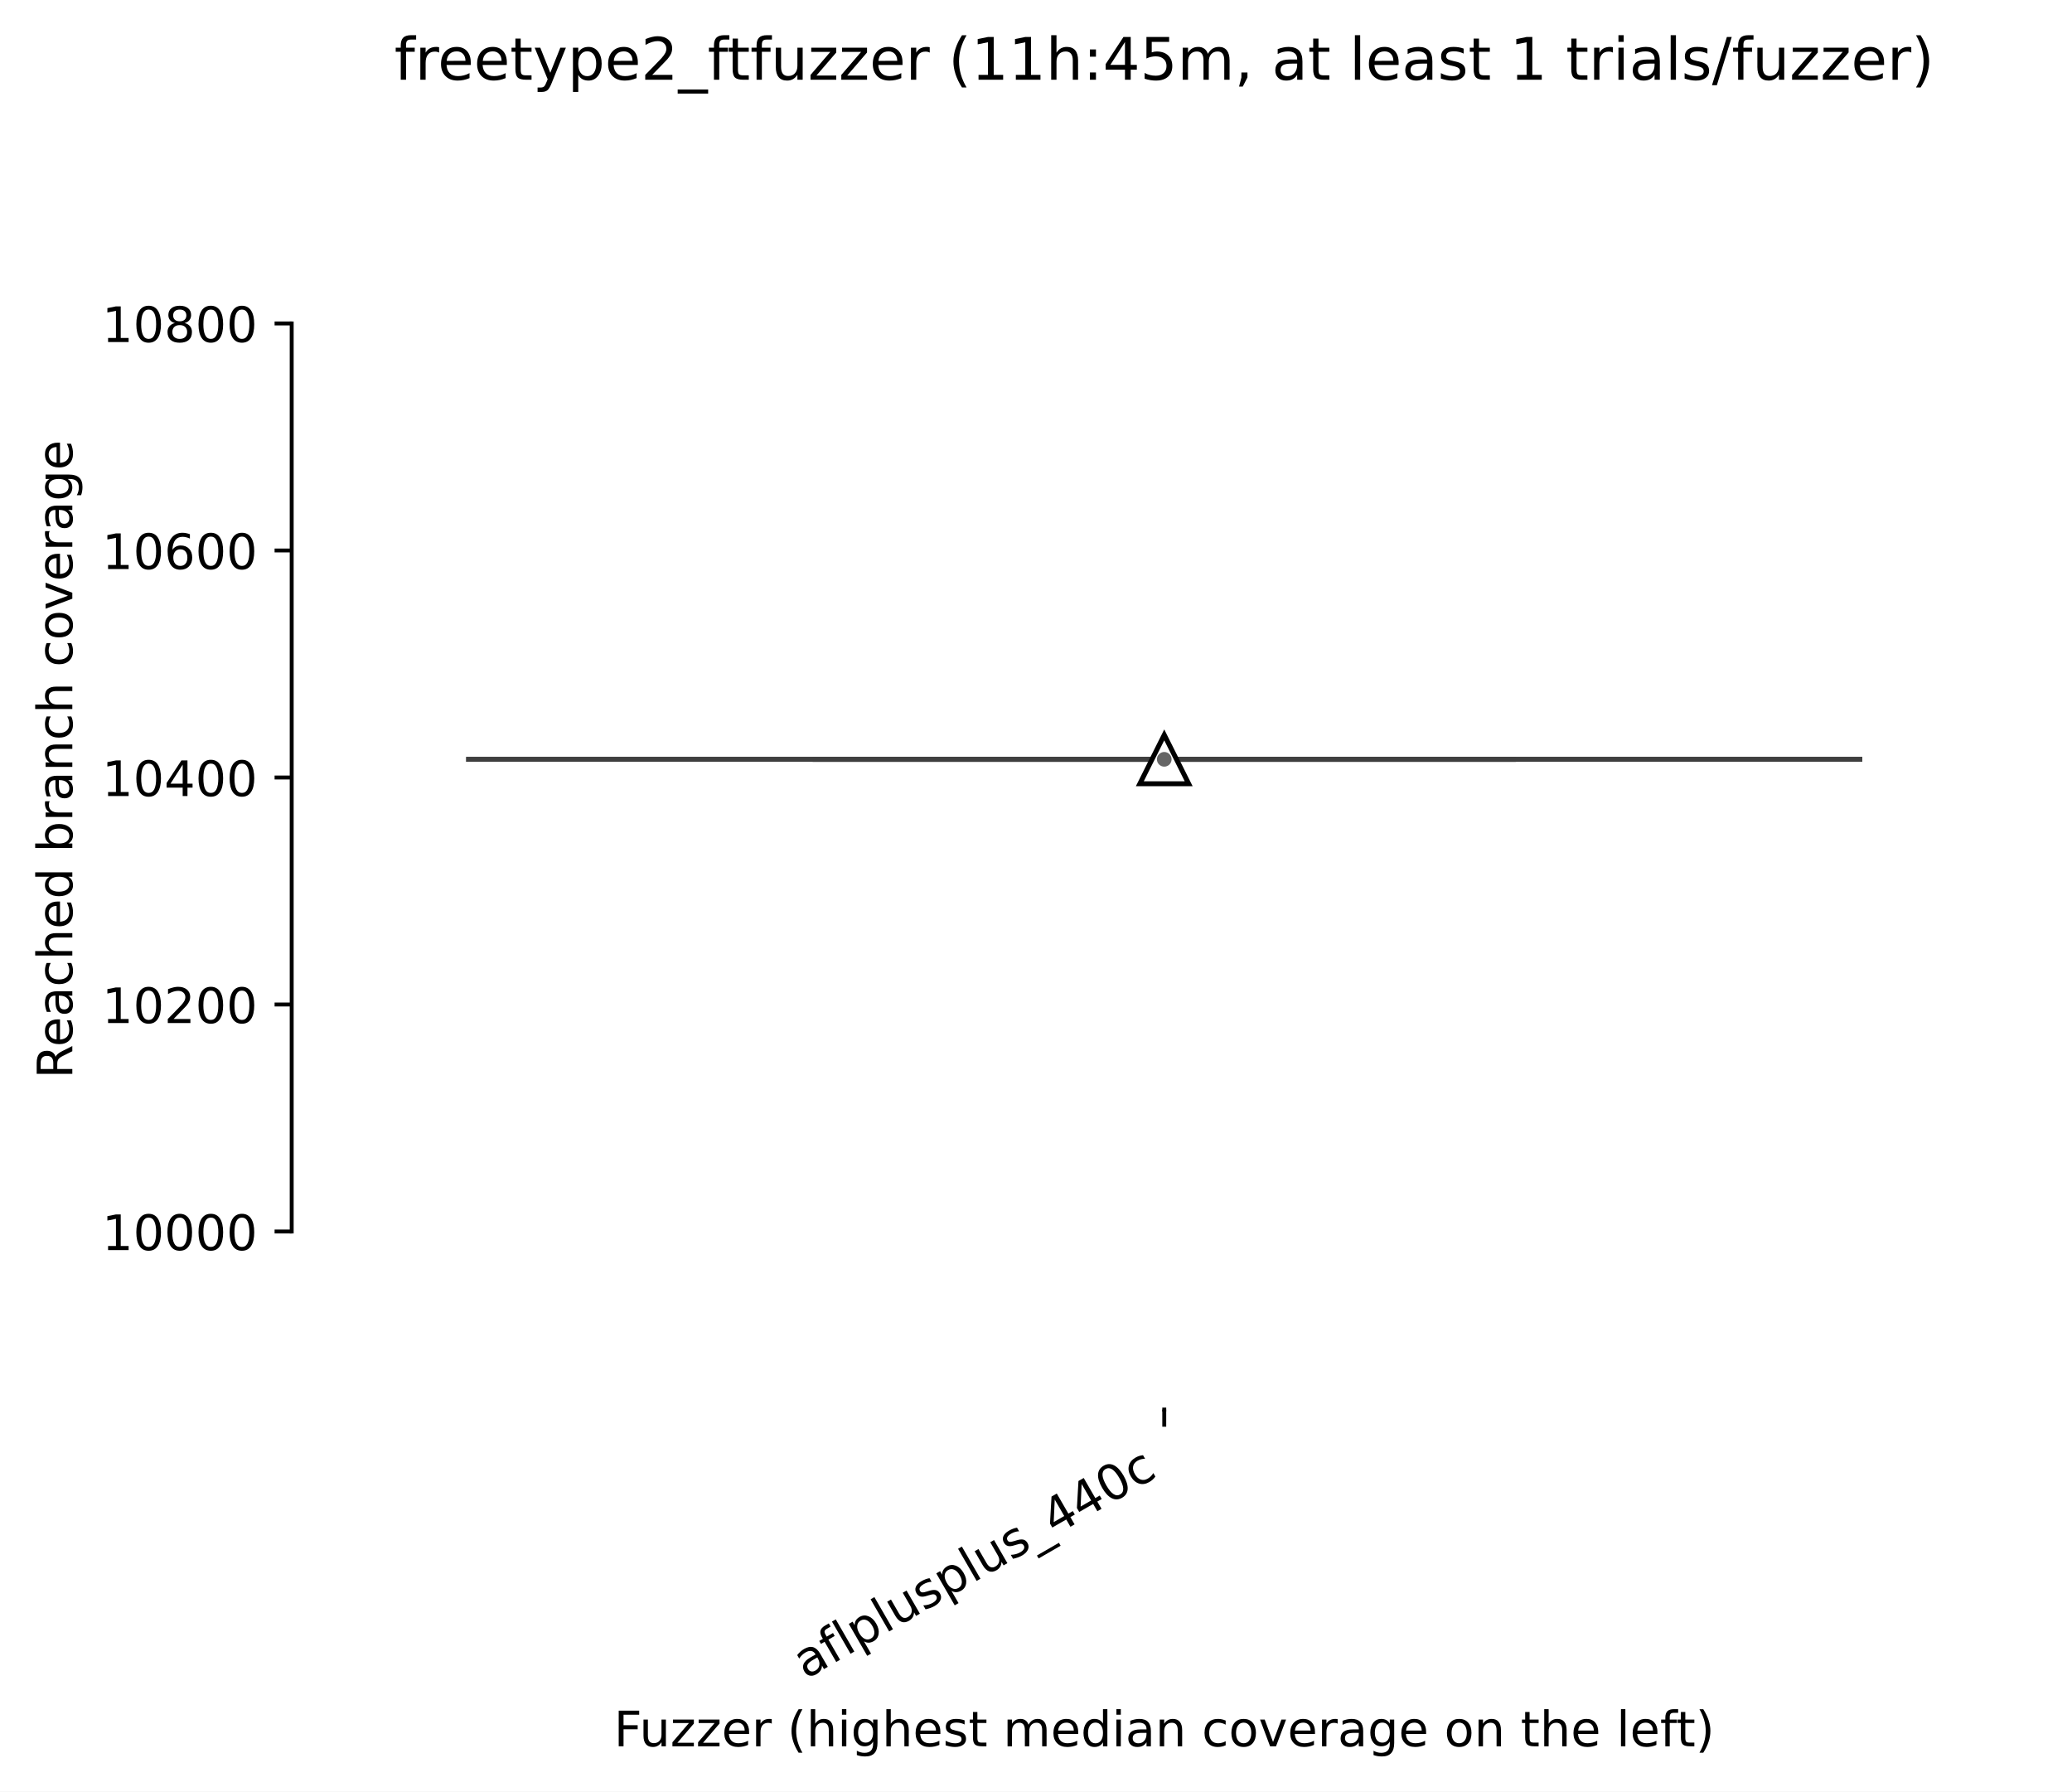
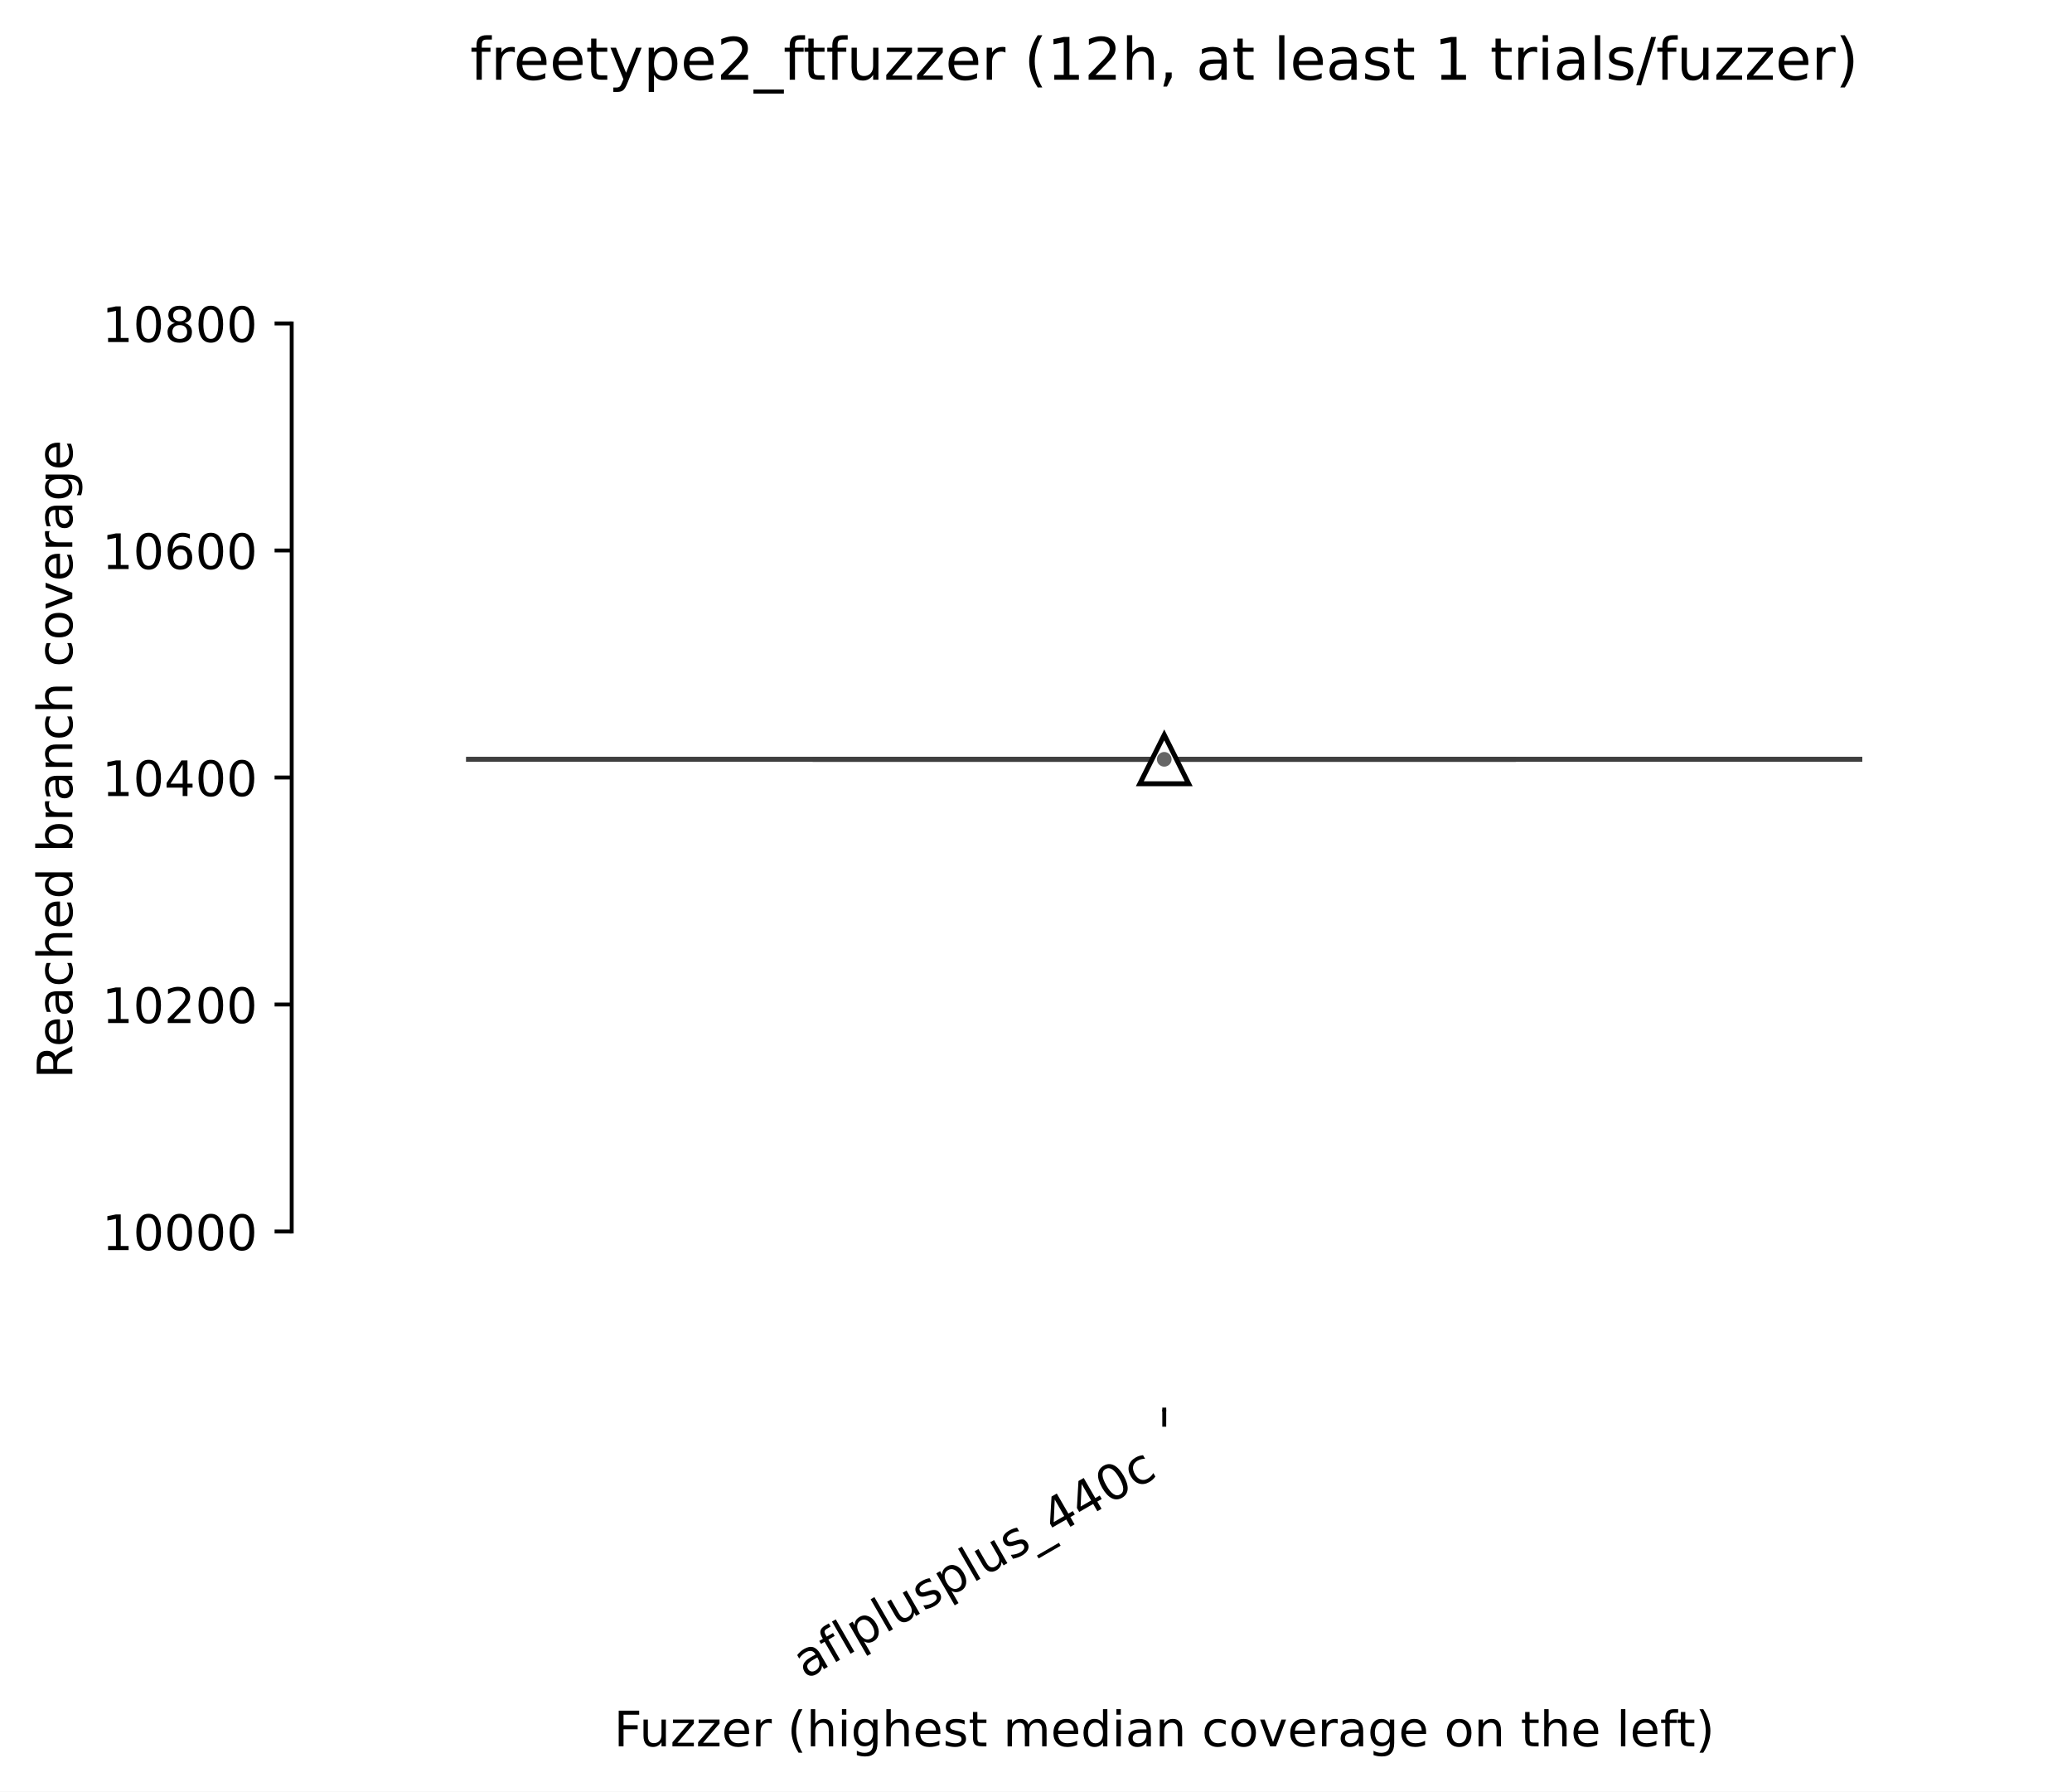
<svg xmlns="http://www.w3.org/2000/svg" xmlns:xlink="http://www.w3.org/1999/xlink" width="424.011pt" height="366.61pt" viewBox="0 0 424.011 366.61" version="1.1">
  <defs>
    <style type="text/css">*{stroke-linejoin: round; stroke-linecap: butt}</style>
  </defs>
  <g id="figure_1">
    <g id="patch_1">
      <path d="M 0 366.61  L 424.011 366.61  L 424.011 -0  L 0 -0  z " style="fill: #ffffff" />
    </g>
    <g id="axes_1">
      <g id="patch_2">
        <path d="M 59.691 288.43  L 416.811 288.43  L 416.811 22.318  L 59.691 22.318  z " style="fill: #ffffff" />
      </g>
      <g id="matplotlib.axis_1">
        <g id="xtick_1">
          <g id="line2d_1">
            <defs>
-               <path id="m4f8b106212" d="M 0 0  L 0 3.5  " style="stroke: #000000; stroke-width: 0.8" />
+               <path id="m18926de202" d="M 0 0  L 0 3.5  " style="stroke: #000000; stroke-width: 0.8" />
            </defs>
            <g>
-               <use xlink:href="#m4f8b106212" x="238.251" y="288.43" style="stroke: #000000; stroke-width: 0.8" />
+               <use xlink:href="#m18926de202" x="238.251" y="288.43" style="stroke: #000000; stroke-width: 0.8" />
            </g>
          </g>
          <g id="text_1">
            <g transform="translate(164.8804 343.6903) rotate(-30) scale(0.1 -0.1)">
              <defs>
                <path id="DejaVuSans-61" d="M 2194 1759  Q 1497 1759 1228 1600  Q 959 1441 959 1056  Q 959 750 1161 570  Q 1363 391 1709 391  Q 2188 391 2477 730  Q 2766 1069 2766 1631  L 2766 1759  L 2194 1759  z M 3341 1997  L 3341 0  L 2766 0  L 2766 531  Q 2569 213 2275 61  Q 1981 -91 1556 -91  Q 1019 -91 701 211  Q 384 513 384 1019  Q 384 1609 779 1909  Q 1175 2209 1959 2209  L 2766 2209  L 2766 2266  Q 2766 2663 2505 2880  Q 2244 3097 1772 3097  Q 1472 3097 1187 3025  Q 903 2953 641 2809  L 641 3341  Q 956 3463 1253 3523  Q 1550 3584 1831 3584  Q 2591 3584 2966 3190  Q 3341 2797 3341 1997  z " transform="scale(0.015625)" />
                <path id="DejaVuSans-66" d="M 2375 4863  L 2375 4384  L 1825 4384  Q 1516 4384 1395 4259  Q 1275 4134 1275 3809  L 1275 3500  L 2222 3500  L 2222 3053  L 1275 3053  L 1275 0  L 697 0  L 697 3053  L 147 3053  L 147 3500  L 697 3500  L 697 3744  Q 697 4328 969 4595  Q 1241 4863 1831 4863  L 2375 4863  z " transform="scale(0.015625)" />
                <path id="DejaVuSans-6c" d="M 603 4863  L 1178 4863  L 1178 0  L 603 0  L 603 4863  z " transform="scale(0.015625)" />
                <path id="DejaVuSans-70" d="M 1159 525  L 1159 -1331  L 581 -1331  L 581 3500  L 1159 3500  L 1159 2969  Q 1341 3281 1617 3432  Q 1894 3584 2278 3584  Q 2916 3584 3314 3078  Q 3713 2572 3713 1747  Q 3713 922 3314 415  Q 2916 -91 2278 -91  Q 1894 -91 1617 61  Q 1341 213 1159 525  z M 3116 1747  Q 3116 2381 2855 2742  Q 2594 3103 2138 3103  Q 1681 3103 1420 2742  Q 1159 2381 1159 1747  Q 1159 1113 1420 752  Q 1681 391 2138 391  Q 2594 391 2855 752  Q 3116 1113 3116 1747  z " transform="scale(0.015625)" />
                <path id="DejaVuSans-75" d="M 544 1381  L 544 3500  L 1119 3500  L 1119 1403  Q 1119 906 1312 657  Q 1506 409 1894 409  Q 2359 409 2629 706  Q 2900 1003 2900 1516  L 2900 3500  L 3475 3500  L 3475 0  L 2900 0  L 2900 538  Q 2691 219 2414 64  Q 2138 -91 1772 -91  Q 1169 -91 856 284  Q 544 659 544 1381  z M 1991 3584  L 1991 3584  z " transform="scale(0.015625)" />
                <path id="DejaVuSans-73" d="M 2834 3397  L 2834 2853  Q 2591 2978 2328 3040  Q 2066 3103 1784 3103  Q 1356 3103 1142 2972  Q 928 2841 928 2578  Q 928 2378 1081 2264  Q 1234 2150 1697 2047  L 1894 2003  Q 2506 1872 2764 1633  Q 3022 1394 3022 966  Q 3022 478 2636 193  Q 2250 -91 1575 -91  Q 1294 -91 989 -36  Q 684 19 347 128  L 347 722  Q 666 556 975 473  Q 1284 391 1588 391  Q 1994 391 2212 530  Q 2431 669 2431 922  Q 2431 1156 2273 1281  Q 2116 1406 1581 1522  L 1381 1569  Q 847 1681 609 1914  Q 372 2147 372 2553  Q 372 3047 722 3315  Q 1072 3584 1716 3584  Q 2034 3584 2315 3537  Q 2597 3491 2834 3397  z " transform="scale(0.015625)" />
                <path id="DejaVuSans-5f" d="M 3263 -1063  L 3263 -1509  L -63 -1509  L -63 -1063  L 3263 -1063  z " transform="scale(0.015625)" />
                <path id="DejaVuSans-34" d="M 2419 4116  L 825 1625  L 2419 1625  L 2419 4116  z M 2253 4666  L 3047 4666  L 3047 1625  L 3713 1625  L 3713 1100  L 3047 1100  L 3047 0  L 2419 0  L 2419 1100  L 313 1100  L 313 1709  L 2253 4666  z " transform="scale(0.015625)" />
                <path id="DejaVuSans-30" d="M 2034 4250  Q 1547 4250 1301 3770  Q 1056 3291 1056 2328  Q 1056 1369 1301 889  Q 1547 409 2034 409  Q 2525 409 2770 889  Q 3016 1369 3016 2328  Q 3016 3291 2770 3770  Q 2525 4250 2034 4250  z M 2034 4750  Q 2819 4750 3233 4129  Q 3647 3509 3647 2328  Q 3647 1150 3233 529  Q 2819 -91 2034 -91  Q 1250 -91 836 529  Q 422 1150 422 2328  Q 422 3509 836 4129  Q 1250 4750 2034 4750  z " transform="scale(0.015625)" />
                <path id="DejaVuSans-63" d="M 3122 3366  L 3122 2828  Q 2878 2963 2633 3030  Q 2388 3097 2138 3097  Q 1578 3097 1268 2742  Q 959 2388 959 1747  Q 959 1106 1268 751  Q 1578 397 2138 397  Q 2388 397 2633 464  Q 2878 531 3122 666  L 3122 134  Q 2881 22 2623 -34  Q 2366 -91 2075 -91  Q 1284 -91 818 406  Q 353 903 353 1747  Q 353 2603 823 3093  Q 1294 3584 2113 3584  Q 2378 3584 2631 3529  Q 2884 3475 3122 3366  z " transform="scale(0.015625)" />
              </defs>
              <use xlink:href="#DejaVuSans-61" />
              <use xlink:href="#DejaVuSans-66" transform="translate(61.2793 0)" />
              <use xlink:href="#DejaVuSans-6c" transform="translate(96.48438 0)" />
              <use xlink:href="#DejaVuSans-70" transform="translate(124.2676 0)" />
              <use xlink:href="#DejaVuSans-6c" transform="translate(187.7441 0)" />
              <use xlink:href="#DejaVuSans-75" transform="translate(215.5273 0)" />
              <use xlink:href="#DejaVuSans-73" transform="translate(278.9062 0)" />
              <use xlink:href="#DejaVuSans-70" transform="translate(331.0059 0)" />
              <use xlink:href="#DejaVuSans-6c" transform="translate(394.4824 0)" />
              <use xlink:href="#DejaVuSans-75" transform="translate(422.2656 0)" />
              <use xlink:href="#DejaVuSans-73" transform="translate(485.6445 0)" />
              <use xlink:href="#DejaVuSans-5f" transform="translate(537.7441 0)" />
              <use xlink:href="#DejaVuSans-34" transform="translate(587.7441 0)" />
              <use xlink:href="#DejaVuSans-34" transform="translate(651.3672 0)" />
              <use xlink:href="#DejaVuSans-30" transform="translate(714.9902 0)" />
              <use xlink:href="#DejaVuSans-63" transform="translate(778.6133 0)" />
            </g>
          </g>
        </g>
        <g id="text_2">
          <g transform="translate(125.6327 357.3306) scale(0.1 -0.1)">
            <defs>
              <path id="DejaVuSans-46" d="M 628 4666  L 3309 4666  L 3309 4134  L 1259 4134  L 1259 2759  L 3109 2759  L 3109 2228  L 1259 2228  L 1259 0  L 628 0  L 628 4666  z " transform="scale(0.015625)" />
              <path id="DejaVuSans-7a" d="M 353 3500  L 3084 3500  L 3084 2975  L 922 459  L 3084 459  L 3084 0  L 275 0  L 275 525  L 2438 3041  L 353 3041  L 353 3500  z " transform="scale(0.015625)" />
              <path id="DejaVuSans-65" d="M 3597 1894  L 3597 1613  L 953 1613  Q 991 1019 1311 708  Q 1631 397 2203 397  Q 2534 397 2845 478  Q 3156 559 3463 722  L 3463 178  Q 3153 47 2828 -22  Q 2503 -91 2169 -91  Q 1331 -91 842 396  Q 353 884 353 1716  Q 353 2575 817 3079  Q 1281 3584 2069 3584  Q 2775 3584 3186 3129  Q 3597 2675 3597 1894  z M 3022 2063  Q 3016 2534 2758 2815  Q 2500 3097 2075 3097  Q 1594 3097 1305 2825  Q 1016 2553 972 2059  L 3022 2063  z " transform="scale(0.015625)" />
              <path id="DejaVuSans-72" d="M 2631 2963  Q 2534 3019 2420 3045  Q 2306 3072 2169 3072  Q 1681 3072 1420 2755  Q 1159 2438 1159 1844  L 1159 0  L 581 0  L 581 3500  L 1159 3500  L 1159 2956  Q 1341 3275 1631 3429  Q 1922 3584 2338 3584  Q 2397 3584 2469 3576  Q 2541 3569 2628 3553  L 2631 2963  z " transform="scale(0.015625)" />
              <path id="DejaVuSans-20" transform="scale(0.015625)" />
              <path id="DejaVuSans-28" d="M 1984 4856  Q 1566 4138 1362 3434  Q 1159 2731 1159 2009  Q 1159 1288 1364 580  Q 1569 -128 1984 -844  L 1484 -844  Q 1016 -109 783 600  Q 550 1309 550 2009  Q 550 2706 781 3412  Q 1013 4119 1484 4856  L 1984 4856  z " transform="scale(0.015625)" />
              <path id="DejaVuSans-68" d="M 3513 2113  L 3513 0  L 2938 0  L 2938 2094  Q 2938 2591 2744 2837  Q 2550 3084 2163 3084  Q 1697 3084 1428 2787  Q 1159 2491 1159 1978  L 1159 0  L 581 0  L 581 4863  L 1159 4863  L 1159 2956  Q 1366 3272 1645 3428  Q 1925 3584 2291 3584  Q 2894 3584 3203 3211  Q 3513 2838 3513 2113  z " transform="scale(0.015625)" />
              <path id="DejaVuSans-69" d="M 603 3500  L 1178 3500  L 1178 0  L 603 0  L 603 3500  z M 603 4863  L 1178 4863  L 1178 4134  L 603 4134  L 603 4863  z " transform="scale(0.015625)" />
              <path id="DejaVuSans-67" d="M 2906 1791  Q 2906 2416 2648 2759  Q 2391 3103 1925 3103  Q 1463 3103 1205 2759  Q 947 2416 947 1791  Q 947 1169 1205 825  Q 1463 481 1925 481  Q 2391 481 2648 825  Q 2906 1169 2906 1791  z M 3481 434  Q 3481 -459 3084 -895  Q 2688 -1331 1869 -1331  Q 1566 -1331 1297 -1286  Q 1028 -1241 775 -1147  L 775 -588  Q 1028 -725 1275 -790  Q 1522 -856 1778 -856  Q 2344 -856 2625 -561  Q 2906 -266 2906 331  L 2906 616  Q 2728 306 2450 153  Q 2172 0 1784 0  Q 1141 0 747 490  Q 353 981 353 1791  Q 353 2603 747 3093  Q 1141 3584 1784 3584  Q 2172 3584 2450 3431  Q 2728 3278 2906 2969  L 2906 3500  L 3481 3500  L 3481 434  z " transform="scale(0.015625)" />
              <path id="DejaVuSans-74" d="M 1172 4494  L 1172 3500  L 2356 3500  L 2356 3053  L 1172 3053  L 1172 1153  Q 1172 725 1289 603  Q 1406 481 1766 481  L 2356 481  L 2356 0  L 1766 0  Q 1100 0 847 248  Q 594 497 594 1153  L 594 3053  L 172 3053  L 172 3500  L 594 3500  L 594 4494  L 1172 4494  z " transform="scale(0.015625)" />
              <path id="DejaVuSans-6d" d="M 3328 2828  Q 3544 3216 3844 3400  Q 4144 3584 4550 3584  Q 5097 3584 5394 3201  Q 5691 2819 5691 2113  L 5691 0  L 5113 0  L 5113 2094  Q 5113 2597 4934 2840  Q 4756 3084 4391 3084  Q 3944 3084 3684 2787  Q 3425 2491 3425 1978  L 3425 0  L 2847 0  L 2847 2094  Q 2847 2600 2669 2842  Q 2491 3084 2119 3084  Q 1678 3084 1418 2786  Q 1159 2488 1159 1978  L 1159 0  L 581 0  L 581 3500  L 1159 3500  L 1159 2956  Q 1356 3278 1631 3431  Q 1906 3584 2284 3584  Q 2666 3584 2933 3390  Q 3200 3197 3328 2828  z " transform="scale(0.015625)" />
              <path id="DejaVuSans-64" d="M 2906 2969  L 2906 4863  L 3481 4863  L 3481 0  L 2906 0  L 2906 525  Q 2725 213 2448 61  Q 2172 -91 1784 -91  Q 1150 -91 751 415  Q 353 922 353 1747  Q 353 2572 751 3078  Q 1150 3584 1784 3584  Q 2172 3584 2448 3432  Q 2725 3281 2906 2969  z M 947 1747  Q 947 1113 1208 752  Q 1469 391 1925 391  Q 2381 391 2643 752  Q 2906 1113 2906 1747  Q 2906 2381 2643 2742  Q 2381 3103 1925 3103  Q 1469 3103 1208 2742  Q 947 2381 947 1747  z " transform="scale(0.015625)" />
              <path id="DejaVuSans-6e" d="M 3513 2113  L 3513 0  L 2938 0  L 2938 2094  Q 2938 2591 2744 2837  Q 2550 3084 2163 3084  Q 1697 3084 1428 2787  Q 1159 2491 1159 1978  L 1159 0  L 581 0  L 581 3500  L 1159 3500  L 1159 2956  Q 1366 3272 1645 3428  Q 1925 3584 2291 3584  Q 2894 3584 3203 3211  Q 3513 2838 3513 2113  z " transform="scale(0.015625)" />
              <path id="DejaVuSans-6f" d="M 1959 3097  Q 1497 3097 1228 2736  Q 959 2375 959 1747  Q 959 1119 1226 758  Q 1494 397 1959 397  Q 2419 397 2687 759  Q 2956 1122 2956 1747  Q 2956 2369 2687 2733  Q 2419 3097 1959 3097  z M 1959 3584  Q 2709 3584 3137 3096  Q 3566 2609 3566 1747  Q 3566 888 3137 398  Q 2709 -91 1959 -91  Q 1206 -91 779 398  Q 353 888 353 1747  Q 353 2609 779 3096  Q 1206 3584 1959 3584  z " transform="scale(0.015625)" />
              <path id="DejaVuSans-76" d="M 191 3500  L 800 3500  L 1894 563  L 2988 3500  L 3597 3500  L 2284 0  L 1503 0  L 191 3500  z " transform="scale(0.015625)" />
              <path id="DejaVuSans-29" d="M 513 4856  L 1013 4856  Q 1481 4119 1714 3412  Q 1947 2706 1947 2009  Q 1947 1309 1714 600  Q 1481 -109 1013 -844  L 513 -844  Q 928 -128 1133 580  Q 1338 1288 1338 2009  Q 1338 2731 1133 3434  Q 928 4138 513 4856  z " transform="scale(0.015625)" />
            </defs>
            <use xlink:href="#DejaVuSans-46" />
            <use xlink:href="#DejaVuSans-75" transform="translate(52.01953 0)" />
            <use xlink:href="#DejaVuSans-7a" transform="translate(115.3984 0)" />
            <use xlink:href="#DejaVuSans-7a" transform="translate(167.8887 0)" />
            <use xlink:href="#DejaVuSans-65" transform="translate(220.3789 0)" />
            <use xlink:href="#DejaVuSans-72" transform="translate(281.9023 0)" />
            <use xlink:href="#DejaVuSans-20" transform="translate(323.0156 0)" />
            <use xlink:href="#DejaVuSans-28" transform="translate(354.8027 0)" />
            <use xlink:href="#DejaVuSans-68" transform="translate(393.8164 0)" />
            <use xlink:href="#DejaVuSans-69" transform="translate(457.1953 0)" />
            <use xlink:href="#DejaVuSans-67" transform="translate(484.9785 0)" />
            <use xlink:href="#DejaVuSans-68" transform="translate(548.4551 0)" />
            <use xlink:href="#DejaVuSans-65" transform="translate(611.834 0)" />
            <use xlink:href="#DejaVuSans-73" transform="translate(673.3574 0)" />
            <use xlink:href="#DejaVuSans-74" transform="translate(725.457 0)" />
            <use xlink:href="#DejaVuSans-20" transform="translate(764.666 0)" />
            <use xlink:href="#DejaVuSans-6d" transform="translate(796.4531 0)" />
            <use xlink:href="#DejaVuSans-65" transform="translate(893.8652 0)" />
            <use xlink:href="#DejaVuSans-64" transform="translate(955.3887 0)" />
            <use xlink:href="#DejaVuSans-69" transform="translate(1018.865 0)" />
            <use xlink:href="#DejaVuSans-61" transform="translate(1046.648 0)" />
            <use xlink:href="#DejaVuSans-6e" transform="translate(1107.928 0)" />
            <use xlink:href="#DejaVuSans-20" transform="translate(1171.307 0)" />
            <use xlink:href="#DejaVuSans-63" transform="translate(1203.094 0)" />
            <use xlink:href="#DejaVuSans-6f" transform="translate(1258.074 0)" />
            <use xlink:href="#DejaVuSans-76" transform="translate(1319.256 0)" />
            <use xlink:href="#DejaVuSans-65" transform="translate(1378.436 0)" />
            <use xlink:href="#DejaVuSans-72" transform="translate(1439.959 0)" />
            <use xlink:href="#DejaVuSans-61" transform="translate(1481.072 0)" />
            <use xlink:href="#DejaVuSans-67" transform="translate(1542.352 0)" />
            <use xlink:href="#DejaVuSans-65" transform="translate(1605.828 0)" />
            <use xlink:href="#DejaVuSans-20" transform="translate(1667.352 0)" />
            <use xlink:href="#DejaVuSans-6f" transform="translate(1699.139 0)" />
            <use xlink:href="#DejaVuSans-6e" transform="translate(1760.32 0)" />
            <use xlink:href="#DejaVuSans-20" transform="translate(1823.699 0)" />
            <use xlink:href="#DejaVuSans-74" transform="translate(1855.486 0)" />
            <use xlink:href="#DejaVuSans-68" transform="translate(1894.695 0)" />
            <use xlink:href="#DejaVuSans-65" transform="translate(1958.074 0)" />
            <use xlink:href="#DejaVuSans-20" transform="translate(2019.598 0)" />
            <use xlink:href="#DejaVuSans-6c" transform="translate(2051.385 0)" />
            <use xlink:href="#DejaVuSans-65" transform="translate(2079.168 0)" />
            <use xlink:href="#DejaVuSans-66" transform="translate(2140.691 0)" />
            <use xlink:href="#DejaVuSans-74" transform="translate(2174.146 0)" />
            <use xlink:href="#DejaVuSans-29" transform="translate(2213.355 0)" />
          </g>
        </g>
      </g>
      <g id="matplotlib.axis_2">
        <g id="ytick_1">
          <g id="line2d_2">
            <defs>
-               <path id="m4a58b38812" d="M 0 0  L -3.5 0  " style="stroke: #000000; stroke-width: 0.8" />
+               <path id="m6889e5bba1" d="M 0 0  L -3.5 0  " style="stroke: #000000; stroke-width: 0.8" />
            </defs>
            <g>
-               <use xlink:href="#m4a58b38812" x="59.691" y="251.993" style="stroke: #000000; stroke-width: 0.8" />
+               <use xlink:href="#m6889e5bba1" x="59.691" y="251.993" style="stroke: #000000; stroke-width: 0.8" />
            </g>
          </g>
          <g id="text_3">
            <g transform="translate(20.87813 255.7927) scale(0.1 -0.1)">
              <defs>
                <path id="DejaVuSans-31" d="M 794 531  L 1825 531  L 1825 4091  L 703 3866  L 703 4441  L 1819 4666  L 2450 4666  L 2450 531  L 3481 531  L 3481 0  L 794 0  L 794 531  z " transform="scale(0.015625)" />
              </defs>
              <use xlink:href="#DejaVuSans-31" />
              <use xlink:href="#DejaVuSans-30" transform="translate(63.62305 0)" />
              <use xlink:href="#DejaVuSans-30" transform="translate(127.2461 0)" />
              <use xlink:href="#DejaVuSans-30" transform="translate(190.8691 0)" />
              <use xlink:href="#DejaVuSans-30" transform="translate(254.4922 0)" />
            </g>
          </g>
        </g>
        <g id="ytick_2">
          <g id="line2d_3">
            <g>
-               <use xlink:href="#m4a58b38812" x="59.691" y="205.542" style="stroke: #000000; stroke-width: 0.8" />
+               <use xlink:href="#m6889e5bba1" x="59.691" y="205.542" style="stroke: #000000; stroke-width: 0.8" />
            </g>
          </g>
          <g id="text_4">
            <g transform="translate(20.87813 209.3411) scale(0.1 -0.1)">
              <defs>
                <path id="DejaVuSans-32" d="M 1228 531  L 3431 531  L 3431 0  L 469 0  L 469 531  Q 828 903 1448 1529  Q 2069 2156 2228 2338  Q 2531 2678 2651 2914  Q 2772 3150 2772 3378  Q 2772 3750 2511 3984  Q 2250 4219 1831 4219  Q 1534 4219 1204 4116  Q 875 4013 500 3803  L 500 4441  Q 881 4594 1212 4672  Q 1544 4750 1819 4750  Q 2544 4750 2975 4387  Q 3406 4025 3406 3419  Q 3406 3131 3298 2873  Q 3191 2616 2906 2266  Q 2828 2175 2409 1742  Q 1991 1309 1228 531  z " transform="scale(0.015625)" />
              </defs>
              <use xlink:href="#DejaVuSans-31" />
              <use xlink:href="#DejaVuSans-30" transform="translate(63.62305 0)" />
              <use xlink:href="#DejaVuSans-32" transform="translate(127.2461 0)" />
              <use xlink:href="#DejaVuSans-30" transform="translate(190.8691 0)" />
              <use xlink:href="#DejaVuSans-30" transform="translate(254.4922 0)" />
            </g>
          </g>
        </g>
        <g id="ytick_3">
          <g id="line2d_4">
            <g>
-               <use xlink:href="#m4a58b38812" x="59.691" y="159.09" style="stroke: #000000; stroke-width: 0.8" />
+               <use xlink:href="#m6889e5bba1" x="59.691" y="159.09" style="stroke: #000000; stroke-width: 0.8" />
            </g>
          </g>
          <g id="text_5">
            <g transform="translate(20.87813 162.8895) scale(0.1 -0.1)">
              <use xlink:href="#DejaVuSans-31" />
              <use xlink:href="#DejaVuSans-30" transform="translate(63.62305 0)" />
              <use xlink:href="#DejaVuSans-34" transform="translate(127.2461 0)" />
              <use xlink:href="#DejaVuSans-30" transform="translate(190.8691 0)" />
              <use xlink:href="#DejaVuSans-30" transform="translate(254.4922 0)" />
            </g>
          </g>
        </g>
        <g id="ytick_4">
          <g id="line2d_5">
            <g>
-               <use xlink:href="#m4a58b38812" x="59.691" y="112.639" style="stroke: #000000; stroke-width: 0.8" />
+               <use xlink:href="#m6889e5bba1" x="59.691" y="112.639" style="stroke: #000000; stroke-width: 0.8" />
            </g>
          </g>
          <g id="text_6">
            <g transform="translate(20.87813 116.4379) scale(0.1 -0.1)">
              <defs>
                <path id="DejaVuSans-36" d="M 2113 2584  Q 1688 2584 1439 2293  Q 1191 2003 1191 1497  Q 1191 994 1439 701  Q 1688 409 2113 409  Q 2538 409 2786 701  Q 3034 994 3034 1497  Q 3034 2003 2786 2293  Q 2538 2584 2113 2584  z M 3366 4563  L 3366 3988  Q 3128 4100 2886 4159  Q 2644 4219 2406 4219  Q 1781 4219 1451 3797  Q 1122 3375 1075 2522  Q 1259 2794 1537 2939  Q 1816 3084 2150 3084  Q 2853 3084 3261 2657  Q 3669 2231 3669 1497  Q 3669 778 3244 343  Q 2819 -91 2113 -91  Q 1303 -91 875 529  Q 447 1150 447 2328  Q 447 3434 972 4092  Q 1497 4750 2381 4750  Q 2619 4750 2861 4703  Q 3103 4656 3366 4563  z " transform="scale(0.015625)" />
              </defs>
              <use xlink:href="#DejaVuSans-31" />
              <use xlink:href="#DejaVuSans-30" transform="translate(63.62305 0)" />
              <use xlink:href="#DejaVuSans-36" transform="translate(127.2461 0)" />
              <use xlink:href="#DejaVuSans-30" transform="translate(190.8691 0)" />
              <use xlink:href="#DejaVuSans-30" transform="translate(254.4922 0)" />
            </g>
          </g>
        </g>
        <g id="ytick_5">
          <g id="line2d_6">
            <g>
-               <use xlink:href="#m4a58b38812" x="59.691" y="66.187" style="stroke: #000000; stroke-width: 0.8" />
+               <use xlink:href="#m6889e5bba1" x="59.691" y="66.187" style="stroke: #000000; stroke-width: 0.8" />
            </g>
          </g>
          <g id="text_7">
            <g transform="translate(20.87813 69.98625) scale(0.1 -0.1)">
              <defs>
                <path id="DejaVuSans-38" d="M 2034 2216  Q 1584 2216 1326 1975  Q 1069 1734 1069 1313  Q 1069 891 1326 650  Q 1584 409 2034 409  Q 2484 409 2743 651  Q 3003 894 3003 1313  Q 3003 1734 2745 1975  Q 2488 2216 2034 2216  z M 1403 2484  Q 997 2584 770 2862  Q 544 3141 544 3541  Q 544 4100 942 4425  Q 1341 4750 2034 4750  Q 2731 4750 3128 4425  Q 3525 4100 3525 3541  Q 3525 3141 3298 2862  Q 3072 2584 2669 2484  Q 3125 2378 3379 2068  Q 3634 1759 3634 1313  Q 3634 634 3220 271  Q 2806 -91 2034 -91  Q 1263 -91 848 271  Q 434 634 434 1313  Q 434 1759 690 2068  Q 947 2378 1403 2484  z M 1172 3481  Q 1172 3119 1398 2916  Q 1625 2713 2034 2713  Q 2441 2713 2670 2916  Q 2900 3119 2900 3481  Q 2900 3844 2670 4047  Q 2441 4250 2034 4250  Q 1625 4250 1398 4047  Q 1172 3844 1172 3481  z " transform="scale(0.015625)" />
              </defs>
              <use xlink:href="#DejaVuSans-31" />
              <use xlink:href="#DejaVuSans-30" transform="translate(63.62305 0)" />
              <use xlink:href="#DejaVuSans-38" transform="translate(127.2461 0)" />
              <use xlink:href="#DejaVuSans-30" transform="translate(190.8691 0)" />
              <use xlink:href="#DejaVuSans-30" transform="translate(254.4922 0)" />
            </g>
          </g>
        </g>
        <g id="text_8">
          <g transform="translate(14.79844 220.7062) rotate(-90) scale(0.1 -0.1)">
            <defs>
              <path id="DejaVuSans-52" d="M 2841 2188  Q 3044 2119 3236 1894  Q 3428 1669 3622 1275  L 4263 0  L 3584 0  L 2988 1197  Q 2756 1666 2539 1819  Q 2322 1972 1947 1972  L 1259 1972  L 1259 0  L 628 0  L 628 4666  L 2053 4666  Q 2853 4666 3247 4331  Q 3641 3997 3641 3322  Q 3641 2881 3436 2590  Q 3231 2300 2841 2188  z M 1259 4147  L 1259 2491  L 2053 2491  Q 2509 2491 2742 2702  Q 2975 2913 2975 3322  Q 2975 3731 2742 3939  Q 2509 4147 2053 4147  L 1259 4147  z " transform="scale(0.015625)" />
              <path id="DejaVuSans-62" d="M 3116 1747  Q 3116 2381 2855 2742  Q 2594 3103 2138 3103  Q 1681 3103 1420 2742  Q 1159 2381 1159 1747  Q 1159 1113 1420 752  Q 1681 391 2138 391  Q 2594 391 2855 752  Q 3116 1113 3116 1747  z M 1159 2969  Q 1341 3281 1617 3432  Q 1894 3584 2278 3584  Q 2916 3584 3314 3078  Q 3713 2572 3713 1747  Q 3713 922 3314 415  Q 2916 -91 2278 -91  Q 1894 -91 1617 61  Q 1341 213 1159 525  L 1159 0  L 581 0  L 581 4863  L 1159 4863  L 1159 2969  z " transform="scale(0.015625)" />
            </defs>
            <use xlink:href="#DejaVuSans-52" />
            <use xlink:href="#DejaVuSans-65" transform="translate(64.98242 0)" />
            <use xlink:href="#DejaVuSans-61" transform="translate(126.5059 0)" />
            <use xlink:href="#DejaVuSans-63" transform="translate(187.7852 0)" />
            <use xlink:href="#DejaVuSans-68" transform="translate(242.7656 0)" />
            <use xlink:href="#DejaVuSans-65" transform="translate(306.1445 0)" />
            <use xlink:href="#DejaVuSans-64" transform="translate(367.668 0)" />
            <use xlink:href="#DejaVuSans-20" transform="translate(431.1445 0)" />
            <use xlink:href="#DejaVuSans-62" transform="translate(462.9316 0)" />
            <use xlink:href="#DejaVuSans-72" transform="translate(526.4082 0)" />
            <use xlink:href="#DejaVuSans-61" transform="translate(567.5215 0)" />
            <use xlink:href="#DejaVuSans-6e" transform="translate(628.8008 0)" />
            <use xlink:href="#DejaVuSans-63" transform="translate(692.1797 0)" />
            <use xlink:href="#DejaVuSans-68" transform="translate(747.1602 0)" />
            <use xlink:href="#DejaVuSans-20" transform="translate(810.5391 0)" />
            <use xlink:href="#DejaVuSans-63" transform="translate(842.3262 0)" />
            <use xlink:href="#DejaVuSans-6f" transform="translate(897.3066 0)" />
            <use xlink:href="#DejaVuSans-76" transform="translate(958.4883 0)" />
            <use xlink:href="#DejaVuSans-65" transform="translate(1017.668 0)" />
            <use xlink:href="#DejaVuSans-72" transform="translate(1079.191 0)" />
            <use xlink:href="#DejaVuSans-61" transform="translate(1120.305 0)" />
            <use xlink:href="#DejaVuSans-67" transform="translate(1181.584 0)" />
            <use xlink:href="#DejaVuSans-65" transform="translate(1245.061 0)" />
          </g>
        </g>
      </g>
      <g id="patch_3">
-         <path d="M 95.403 155.374  L 381.099 155.374  L 381.099 155.374  L 95.403 155.374  L 95.403 155.374  z " clip-path="url(#p82ad6a9177)" style="fill: #3274a1; stroke: #3f3f3f; stroke-linejoin: miter" />
+         <path d="M 95.403 155.374  L 381.099 155.374  L 381.099 155.374  L 95.403 155.374  L 95.403 155.374  z " clip-path="url(#p384b635c9c)" style="fill: #3274a1; stroke: #3f3f3f; stroke-linejoin: miter" />
      </g>
      <g id="line2d_7">
-         <path d="M 238.251 155.374  L 238.251 155.374  " clip-path="url(#p82ad6a9177)" style="fill: none; stroke: #3f3f3f" />
+         <path d="M 238.251 155.374  L 238.251 155.374  " clip-path="url(#p384b635c9c)" style="fill: none; stroke: #3f3f3f" />
      </g>
      <g id="line2d_8">
-         <path d="M 238.251 155.374  L 238.251 155.374  " clip-path="url(#p82ad6a9177)" style="fill: none; stroke: #3f3f3f" />
+         <path d="M 238.251 155.374  L 238.251 155.374  " clip-path="url(#p384b635c9c)" style="fill: none; stroke: #3f3f3f" />
      </g>
      <g id="line2d_9">
-         <path d="M 166.827 155.374  L 309.675 155.374  " clip-path="url(#p82ad6a9177)" style="fill: none; stroke: #3f3f3f; stroke-linecap: square" />
+         <path d="M 166.827 155.374  L 309.675 155.374  " clip-path="url(#p384b635c9c)" style="fill: none; stroke: #3f3f3f; stroke-linecap: square" />
      </g>
      <g id="line2d_10">
-         <path d="M 166.827 155.374  L 309.675 155.374  " clip-path="url(#p82ad6a9177)" style="fill: none; stroke: #3f3f3f; stroke-linecap: square" />
+         <path d="M 166.827 155.374  L 309.675 155.374  " clip-path="url(#p384b635c9c)" style="fill: none; stroke: #3f3f3f; stroke-linecap: square" />
      </g>
      <g id="line2d_11" />
      <g id="line2d_12">
-         <path d="M 95.403 155.374  L 381.099 155.374  " clip-path="url(#p82ad6a9177)" style="fill: none; stroke: #3f3f3f" />
+         <path d="M 95.403 155.374  L 381.099 155.374  " clip-path="url(#p384b635c9c)" style="fill: none; stroke: #3f3f3f" />
      </g>
      <g id="line2d_13">
        <defs>
-           <path id="m82abedee3e" d="M 0 -5  L -5 5  L 5 5  z " style="stroke: #000000; stroke-linejoin: miter" />
+           <path id="m260f4c87b2" d="M 0 -5  L -5 5  L 5 5  z " style="stroke: #000000; stroke-linejoin: miter" />
        </defs>
-         <g clip-path="url(#p82ad6a9177)">
-           <use xlink:href="#m82abedee3e" x="238.251" y="155.374" style="fill: #ffffff; stroke: #000000; stroke-linejoin: miter" />
+         <g clip-path="url(#p384b635c9c)">
+           <use xlink:href="#m260f4c87b2" x="238.251" y="155.374" style="fill: #ffffff; stroke: #000000; stroke-linejoin: miter" />
        </g>
      </g>
      <g id="patch_4">
        <path d="M 59.691 251.993  L 59.691 66.187  " style="fill: none; stroke: #000000; stroke-width: 0.8; stroke-linejoin: miter; stroke-linecap: square" />
      </g>
      <g id="patch_5">
        <path d="M 238.251 288.43  L 238.251 288.43  " style="fill: none; stroke: #000000; stroke-width: 0.8; stroke-linejoin: miter; stroke-linecap: square" />
      </g>
      <g id="PathCollection_1">
        <defs>
-           <path id="mca3ac36e1d" d="M 0 1.5  C 0.398 1.5 0.779 1.342 1.061 1.061  C 1.342 0.779 1.5 0.398 1.5 0  C 1.5 -0.398 1.342 -0.779 1.061 -1.061  C 0.779 -1.342 0.398 -1.5 0 -1.5  C -0.398 -1.5 -0.779 -1.342 -1.061 -1.061  C -1.342 -0.779 -1.5 -0.398 -1.5 0  C -1.5 0.398 -1.342 0.779 -1.061 1.061  C -0.779 1.342 -0.398 1.5 0 1.5  z " />
+           <path id="ma4f0eb84de" d="M 0 1.5  C 0.398 1.5 0.779 1.342 1.061 1.061  C 1.342 0.779 1.5 0.398 1.5 0  C 1.5 -0.398 1.342 -0.779 1.061 -1.061  C 0.779 -1.342 0.398 -1.5 0 -1.5  C -0.398 -1.5 -0.779 -1.342 -1.061 -1.061  C -1.342 -0.779 -1.5 -0.398 -1.5 0  C -1.5 0.398 -1.342 0.779 -1.061 1.061  C -0.779 1.342 -0.398 1.5 0 1.5  z " />
        </defs>
-         <g clip-path="url(#p82ad6a9177)">
-           <use xlink:href="#mca3ac36e1d" x="238.251" y="155.374" style="fill-opacity: 0.6" />
+         <g clip-path="url(#p384b635c9c)">
+           <use xlink:href="#ma4f0eb84de" x="238.251" y="155.374" style="fill-opacity: 0.6" />
        </g>
      </g>
      <g id="text_9">
-         <g transform="translate(80.70188 16.31812) scale(0.12 -0.12)">
+         <g transform="translate(96.2025 16.31812) scale(0.12 -0.12)">
          <defs>
            <path id="DejaVuSans-79" d="M 2059 -325  Q 1816 -950 1584 -1140  Q 1353 -1331 966 -1331  L 506 -1331  L 506 -850  L 844 -850  Q 1081 -850 1212 -737  Q 1344 -625 1503 -206  L 1606 56  L 191 3500  L 800 3500  L 1894 763  L 2988 3500  L 3597 3500  L 2059 -325  z " transform="scale(0.015625)" />
-             <path id="DejaVuSans-3a" d="M 750 794  L 1409 794  L 1409 0  L 750 0  L 750 794  z M 750 3309  L 1409 3309  L 1409 2516  L 750 2516  L 750 3309  z " transform="scale(0.015625)" />
-             <path id="DejaVuSans-35" d="M 691 4666  L 3169 4666  L 3169 4134  L 1269 4134  L 1269 2991  Q 1406 3038 1543 3061  Q 1681 3084 1819 3084  Q 2600 3084 3056 2656  Q 3513 2228 3513 1497  Q 3513 744 3044 326  Q 2575 -91 1722 -91  Q 1428 -91 1123 -41  Q 819 9 494 109  L 494 744  Q 775 591 1075 516  Q 1375 441 1709 441  Q 2250 441 2565 725  Q 2881 1009 2881 1497  Q 2881 1984 2565 2268  Q 2250 2553 1709 2553  Q 1456 2553 1204 2497  Q 953 2441 691 2322  L 691 4666  z " transform="scale(0.015625)" />
            <path id="DejaVuSans-2c" d="M 750 794  L 1409 794  L 1409 256  L 897 -744  L 494 -744  L 750 256  L 750 794  z " transform="scale(0.015625)" />
            <path id="DejaVuSans-2f" d="M 1625 4666  L 2156 4666  L 531 -594  L 0 -594  L 1625 4666  z " transform="scale(0.015625)" />
          </defs>
          <use xlink:href="#DejaVuSans-66" />
          <use xlink:href="#DejaVuSans-72" transform="translate(35.20508 0)" />
          <use xlink:href="#DejaVuSans-65" transform="translate(74.06836 0)" />
          <use xlink:href="#DejaVuSans-65" transform="translate(135.5918 0)" />
          <use xlink:href="#DejaVuSans-74" transform="translate(197.1152 0)" />
          <use xlink:href="#DejaVuSans-79" transform="translate(236.3242 0)" />
          <use xlink:href="#DejaVuSans-70" transform="translate(295.5039 0)" />
          <use xlink:href="#DejaVuSans-65" transform="translate(358.9805 0)" />
          <use xlink:href="#DejaVuSans-32" transform="translate(420.5039 0)" />
          <use xlink:href="#DejaVuSans-5f" transform="translate(484.127 0)" />
          <use xlink:href="#DejaVuSans-66" transform="translate(534.127 0)" />
          <use xlink:href="#DejaVuSans-74" transform="translate(567.582 0)" />
          <use xlink:href="#DejaVuSans-66" transform="translate(606.791 0)" />
          <use xlink:href="#DejaVuSans-75" transform="translate(641.9961 0)" />
          <use xlink:href="#DejaVuSans-7a" transform="translate(705.375 0)" />
          <use xlink:href="#DejaVuSans-7a" transform="translate(757.8652 0)" />
          <use xlink:href="#DejaVuSans-65" transform="translate(810.3555 0)" />
          <use xlink:href="#DejaVuSans-72" transform="translate(871.8789 0)" />
          <use xlink:href="#DejaVuSans-20" transform="translate(912.9922 0)" />
          <use xlink:href="#DejaVuSans-28" transform="translate(944.7793 0)" />
          <use xlink:href="#DejaVuSans-31" transform="translate(983.793 0)" />
-           <use xlink:href="#DejaVuSans-31" transform="translate(1047.416 0)" />
+           <use xlink:href="#DejaVuSans-32" transform="translate(1047.416 0)" />
          <use xlink:href="#DejaVuSans-68" transform="translate(1111.039 0)" />
-           <use xlink:href="#DejaVuSans-3a" transform="translate(1174.418 0)" />
-           <use xlink:href="#DejaVuSans-34" transform="translate(1208.109 0)" />
-           <use xlink:href="#DejaVuSans-35" transform="translate(1271.732 0)" />
-           <use xlink:href="#DejaVuSans-6d" transform="translate(1335.355 0)" />
-           <use xlink:href="#DejaVuSans-2c" transform="translate(1432.768 0)" />
-           <use xlink:href="#DejaVuSans-20" transform="translate(1464.555 0)" />
-           <use xlink:href="#DejaVuSans-61" transform="translate(1496.342 0)" />
-           <use xlink:href="#DejaVuSans-74" transform="translate(1557.621 0)" />
-           <use xlink:href="#DejaVuSans-20" transform="translate(1596.83 0)" />
-           <use xlink:href="#DejaVuSans-6c" transform="translate(1628.617 0)" />
-           <use xlink:href="#DejaVuSans-65" transform="translate(1656.4 0)" />
-           <use xlink:href="#DejaVuSans-61" transform="translate(1717.924 0)" />
-           <use xlink:href="#DejaVuSans-73" transform="translate(1779.203 0)" />
-           <use xlink:href="#DejaVuSans-74" transform="translate(1831.303 0)" />
-           <use xlink:href="#DejaVuSans-20" transform="translate(1870.512 0)" />
-           <use xlink:href="#DejaVuSans-31" transform="translate(1902.299 0)" />
-           <use xlink:href="#DejaVuSans-20" transform="translate(1965.922 0)" />
-           <use xlink:href="#DejaVuSans-74" transform="translate(1997.709 0)" />
-           <use xlink:href="#DejaVuSans-72" transform="translate(2036.918 0)" />
-           <use xlink:href="#DejaVuSans-69" transform="translate(2078.031 0)" />
-           <use xlink:href="#DejaVuSans-61" transform="translate(2105.814 0)" />
-           <use xlink:href="#DejaVuSans-6c" transform="translate(2167.094 0)" />
-           <use xlink:href="#DejaVuSans-73" transform="translate(2194.877 0)" />
-           <use xlink:href="#DejaVuSans-2f" transform="translate(2246.977 0)" />
-           <use xlink:href="#DejaVuSans-66" transform="translate(2280.668 0)" />
-           <use xlink:href="#DejaVuSans-75" transform="translate(2315.873 0)" />
-           <use xlink:href="#DejaVuSans-7a" transform="translate(2379.252 0)" />
-           <use xlink:href="#DejaVuSans-7a" transform="translate(2431.742 0)" />
-           <use xlink:href="#DejaVuSans-65" transform="translate(2484.232 0)" />
-           <use xlink:href="#DejaVuSans-72" transform="translate(2545.756 0)" />
-           <use xlink:href="#DejaVuSans-29" transform="translate(2586.869 0)" />
+           <use xlink:href="#DejaVuSans-2c" transform="translate(1174.418 0)" />
+           <use xlink:href="#DejaVuSans-20" transform="translate(1206.205 0)" />
+           <use xlink:href="#DejaVuSans-61" transform="translate(1237.992 0)" />
+           <use xlink:href="#DejaVuSans-74" transform="translate(1299.271 0)" />
+           <use xlink:href="#DejaVuSans-20" transform="translate(1338.48 0)" />
+           <use xlink:href="#DejaVuSans-6c" transform="translate(1370.268 0)" />
+           <use xlink:href="#DejaVuSans-65" transform="translate(1398.051 0)" />
+           <use xlink:href="#DejaVuSans-61" transform="translate(1459.574 0)" />
+           <use xlink:href="#DejaVuSans-73" transform="translate(1520.854 0)" />
+           <use xlink:href="#DejaVuSans-74" transform="translate(1572.953 0)" />
+           <use xlink:href="#DejaVuSans-20" transform="translate(1612.162 0)" />
+           <use xlink:href="#DejaVuSans-31" transform="translate(1643.949 0)" />
+           <use xlink:href="#DejaVuSans-20" transform="translate(1707.572 0)" />
+           <use xlink:href="#DejaVuSans-74" transform="translate(1739.359 0)" />
+           <use xlink:href="#DejaVuSans-72" transform="translate(1778.568 0)" />
+           <use xlink:href="#DejaVuSans-69" transform="translate(1819.682 0)" />
+           <use xlink:href="#DejaVuSans-61" transform="translate(1847.465 0)" />
+           <use xlink:href="#DejaVuSans-6c" transform="translate(1908.744 0)" />
+           <use xlink:href="#DejaVuSans-73" transform="translate(1936.527 0)" />
+           <use xlink:href="#DejaVuSans-2f" transform="translate(1988.627 0)" />
+           <use xlink:href="#DejaVuSans-66" transform="translate(2022.318 0)" />
+           <use xlink:href="#DejaVuSans-75" transform="translate(2057.523 0)" />
+           <use xlink:href="#DejaVuSans-7a" transform="translate(2120.902 0)" />
+           <use xlink:href="#DejaVuSans-7a" transform="translate(2173.393 0)" />
+           <use xlink:href="#DejaVuSans-65" transform="translate(2225.883 0)" />
+           <use xlink:href="#DejaVuSans-72" transform="translate(2287.406 0)" />
+           <use xlink:href="#DejaVuSans-29" transform="translate(2328.52 0)" />
        </g>
      </g>
    </g>
  </g>
  <defs>
-     <clipPath id="p82ad6a9177">
+     <clipPath id="p384b635c9c">
      <rect x="59.691" y="22.318" width="357.12" height="266.112" />
    </clipPath>
  </defs>
</svg>
